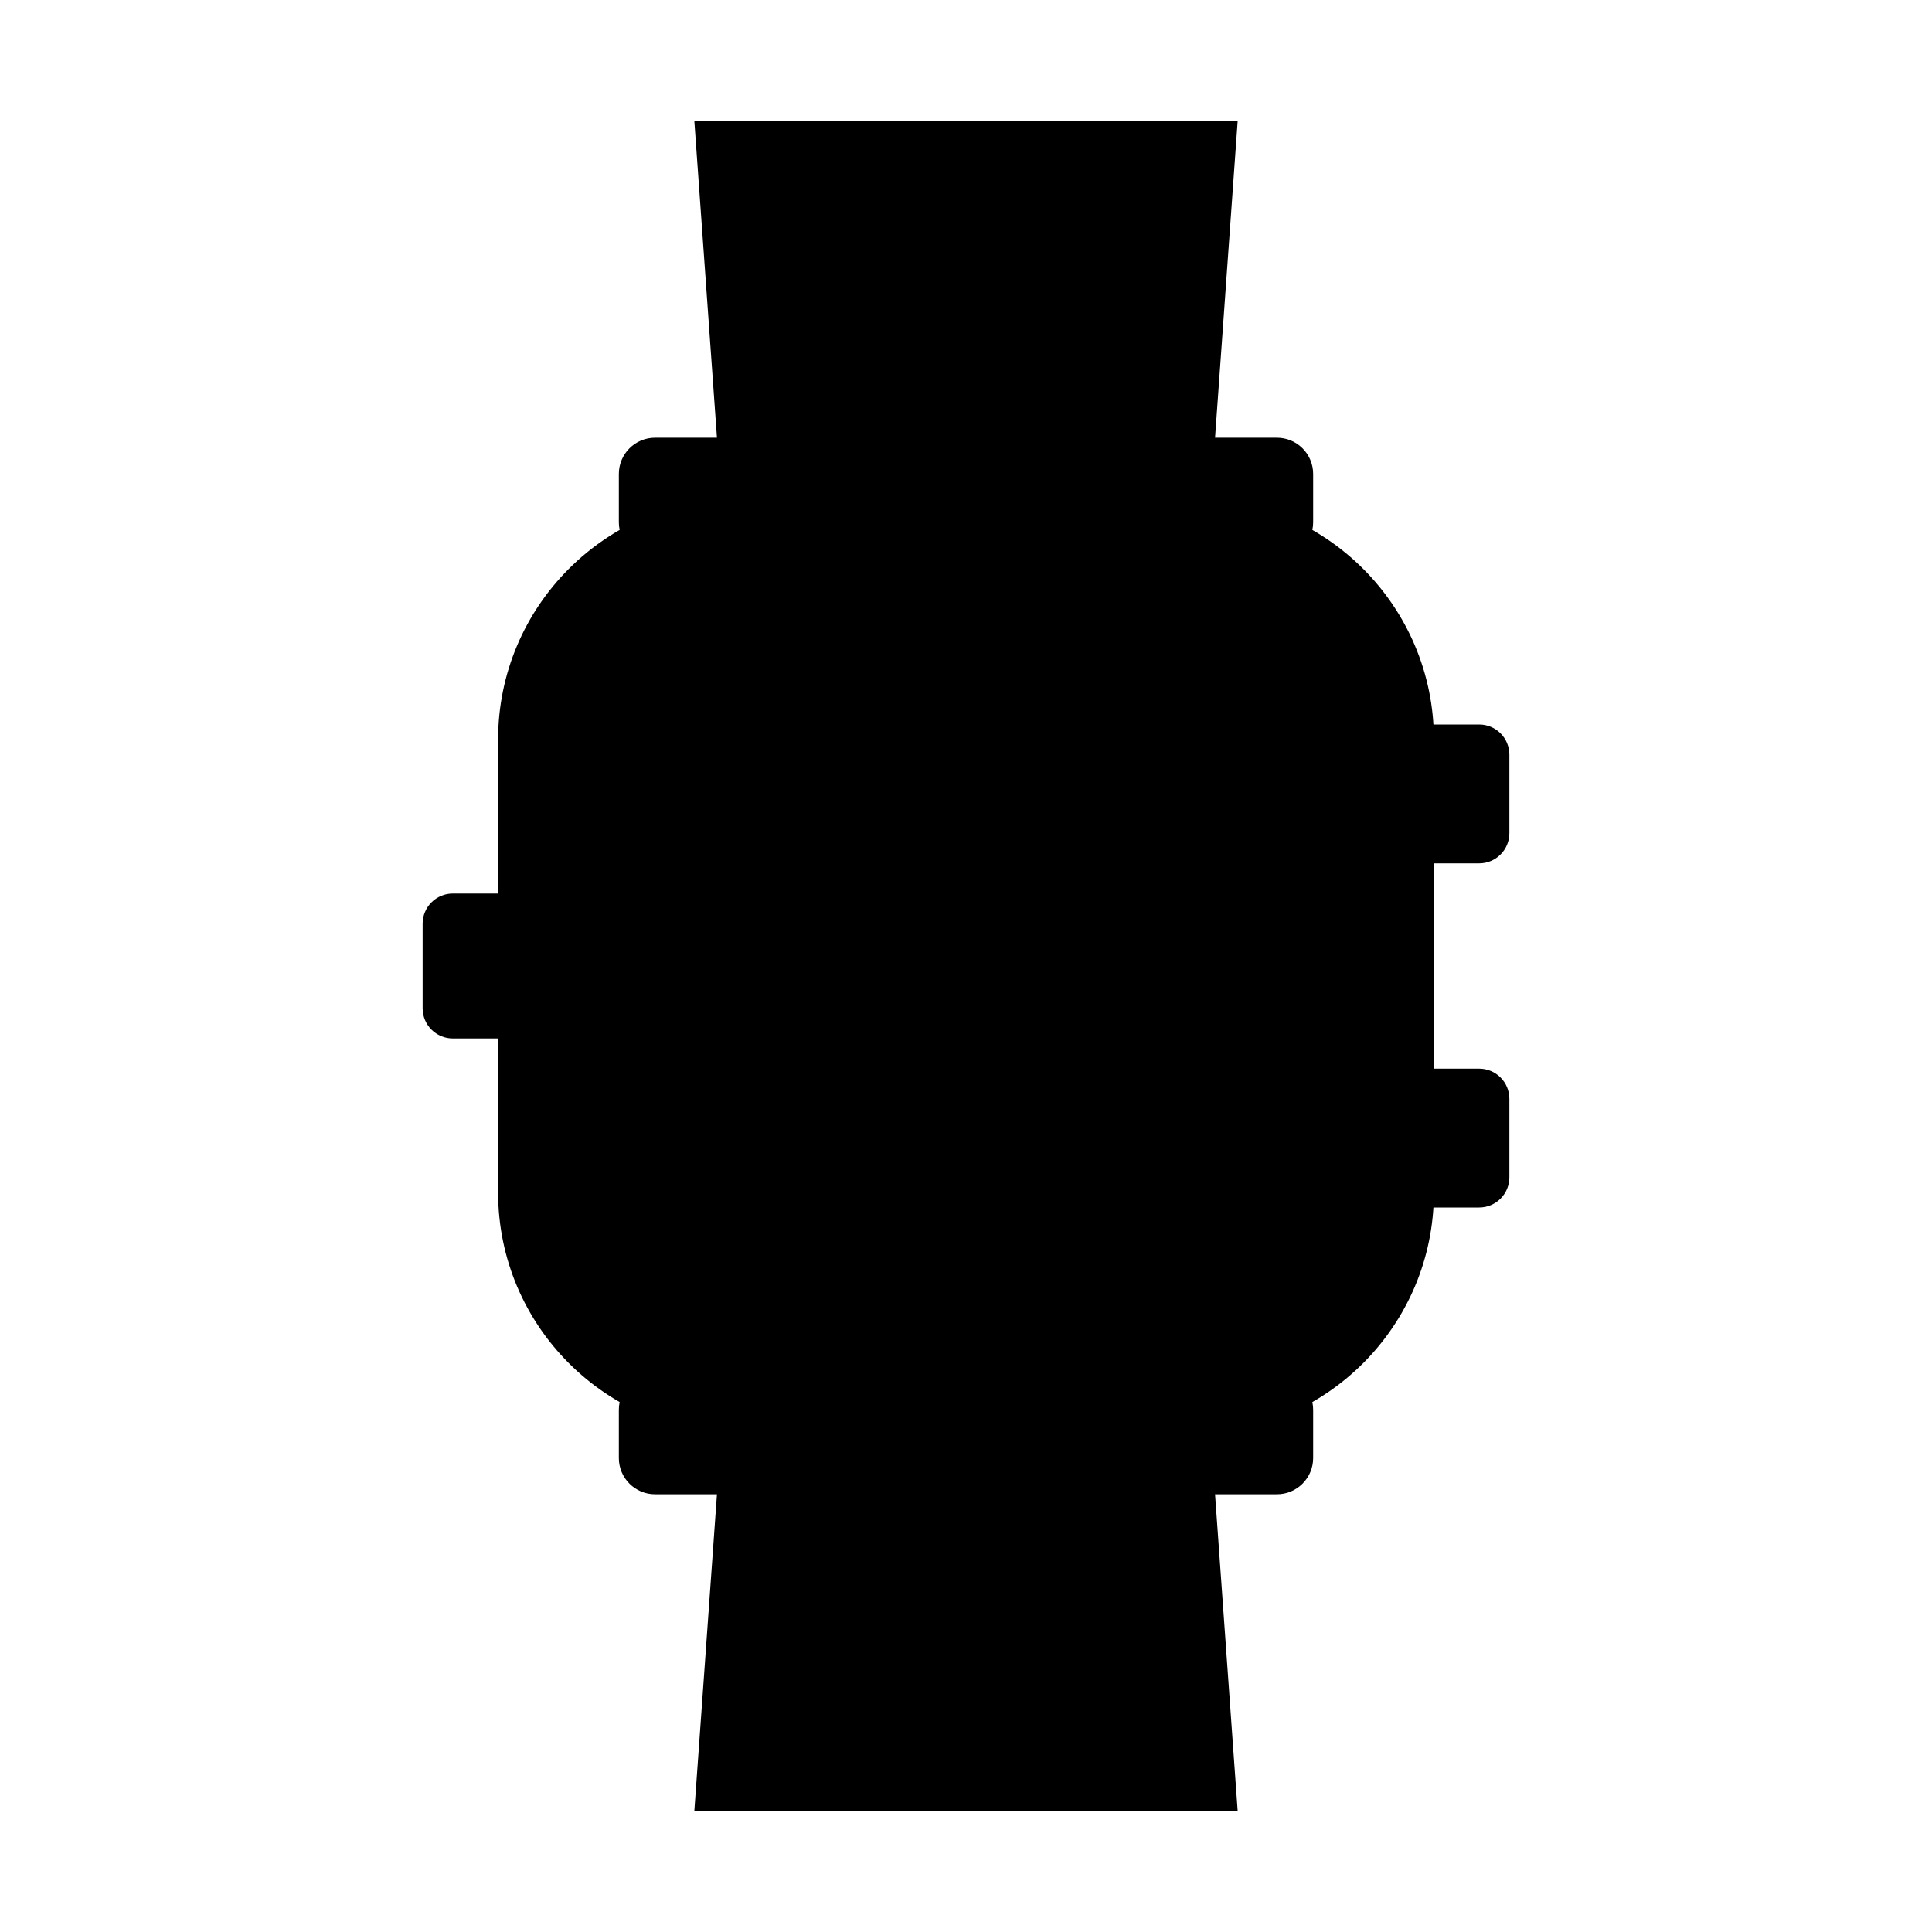
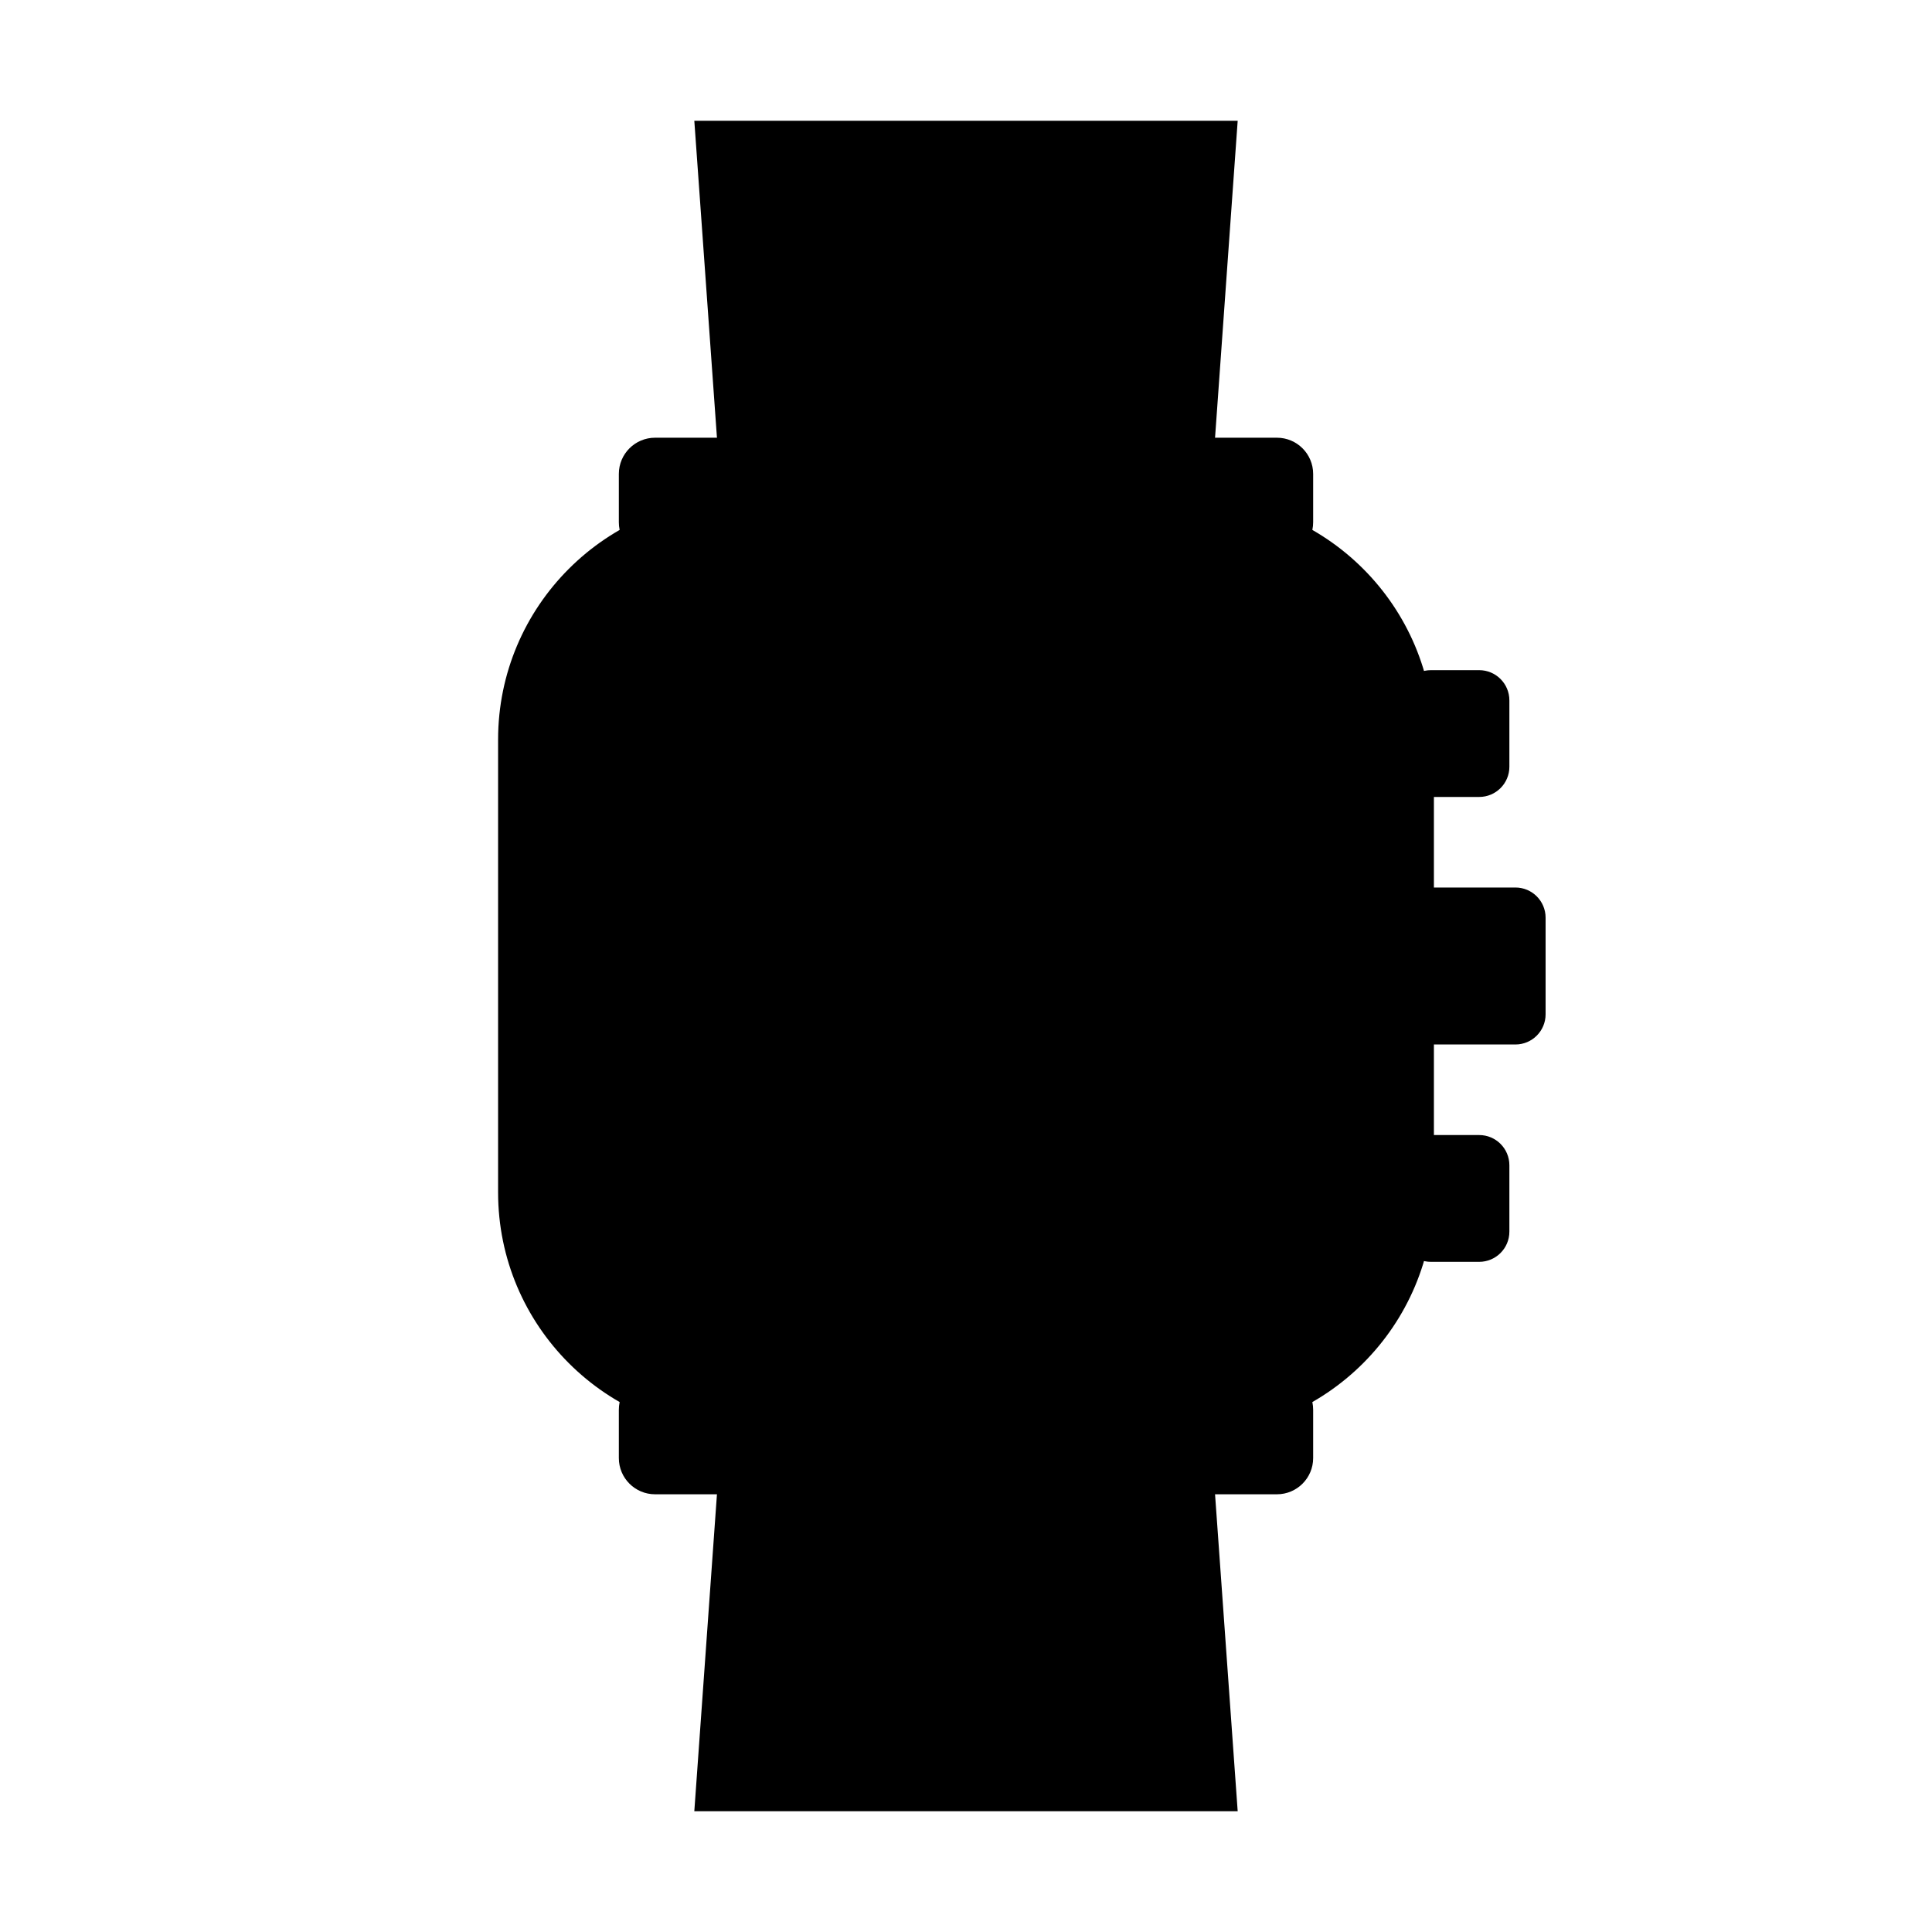
<svg xmlns="http://www.w3.org/2000/svg" viewBox="0 0 64 64">
  <path class="a-c a-oo" d="M23 4h18l-1 14H24z" />
  <path class="a-c a-oo" d="M24 46h16l1 14H23z" />
  <path d="M24 46h16l1 14H23z" fill="url(#a-shade)" />
  <path class="a-p" d="M24.4 6v10M39.6 6v10M25.4 48v10M38.6 48v10" />
  <rect class="a-d" x="30.6" y="50.4" width="2.8" height="1.8" rx=".9" />
  <rect class="a-d" x="30.6" y="54.6" width="2.8" height="1.8" rx=".9" />
  <rect class="a-m a-o" x="20.5" y="14.5" width="23" height="4" rx="1.2" />
  <rect class="a-m a-o" x="20.5" y="45.5" width="23" height="4" rx="1.2" />
-   <rect class="a-m a-o" x="46.4" y="24" width="3.6" height="4.6" rx="1" />
-   <rect class="a-m a-o" x="46.4" y="35.4" width="3.6" height="4.6" rx="1" />
-   <rect class="a-x a-o" x="14" y="29.6" width="3.6" height="4.8" rx="1" />
+   <rect class="a-m a-o" x="46.4" y="22.2" width="3.6" height="4.2" rx="1" />
+   <rect class="a-m a-o" x="46.4" y="37.6" width="3.6" height="4.2" rx="1" />
+   <rect class="a-x a-o" x="46.4" y="29.4" width="4.8" height="5.2" rx="1" />
+   <path class="a-p" d="M49.2 30v4" />
  <rect class="a-b a-oo" x="16.5" y="16.5" width="31" height="31" rx="8" />
  <rect x="16.5" y="16.5" width="31" height="31" rx="8" fill="url(#a-sheen)" />
  <rect x="16.5" y="16.5" width="31" height="31" rx="8" fill="url(#a-shade)" />
  <rect class="a-m a-o" x="19.6" y="19.6" width="24.8" height="24.8" rx="5.6" />
  <rect class="a-s a-o" x="21.6" y="21.6" width="20.8" height="20.8" rx="4" />
  <circle class="a-d" cx="32" cy="32" r="8.6" opacity=".6" />
  <path class="a-g" filter="url(#a-glow)" d="M32 23.5A8.5 8.5 0 1 1 23.5 32A1.1 1.1 0 0 1 25.7 32A6.3 6.3 0 1 0 32 25.7A1.1 1.1 0 0 1 32 23.5z" />
  <path class="a-g" d="M32 23.5A8.5 8.5 0 1 1 23.5 32A1.1 1.1 0 0 1 25.7 32A6.3 6.3 0 1 0 32 25.7A1.1 1.1 0 0 1 32 23.5z" />
  <circle class="a-w" cx="24.6" cy="32" r="1.2" />
  <path class="a-g" d="M29.4 29.6h5.2v1.6h-5.2zM29.4 32.8h3.4v1.6h-3.4z" />
  <path class="a-l" d="M22 17.6h20M24 5h16" />
</svg>
